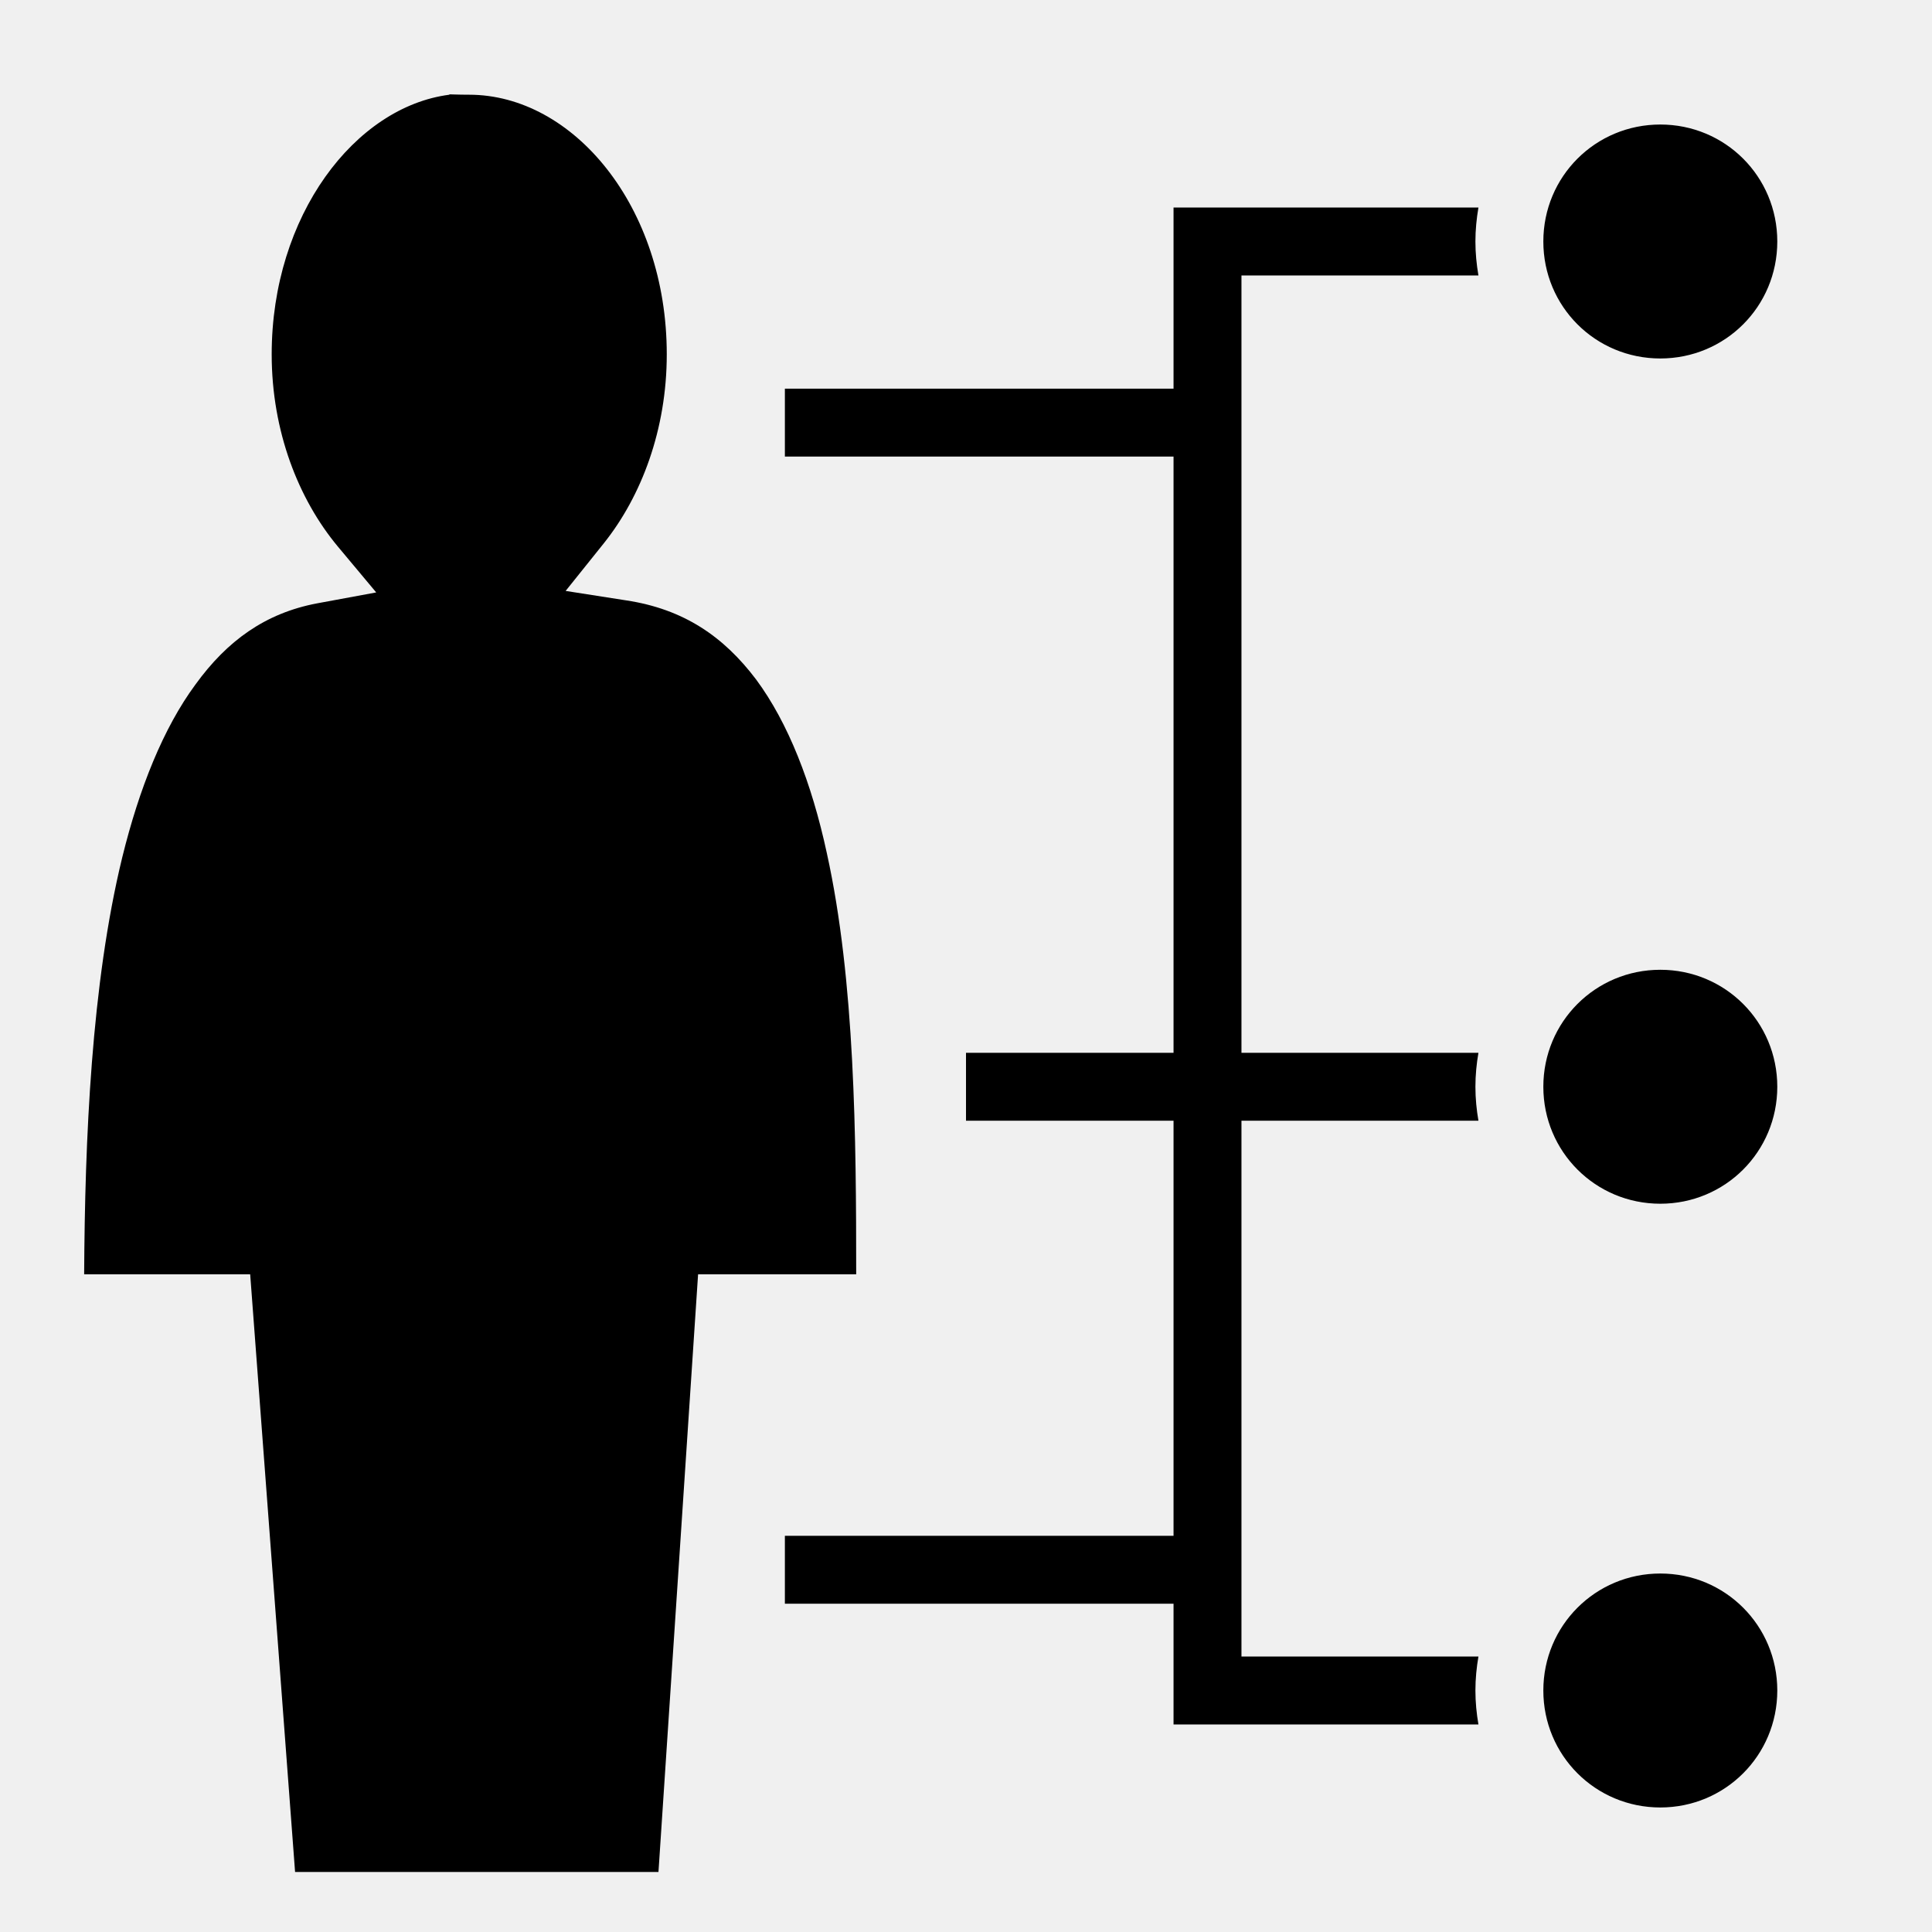
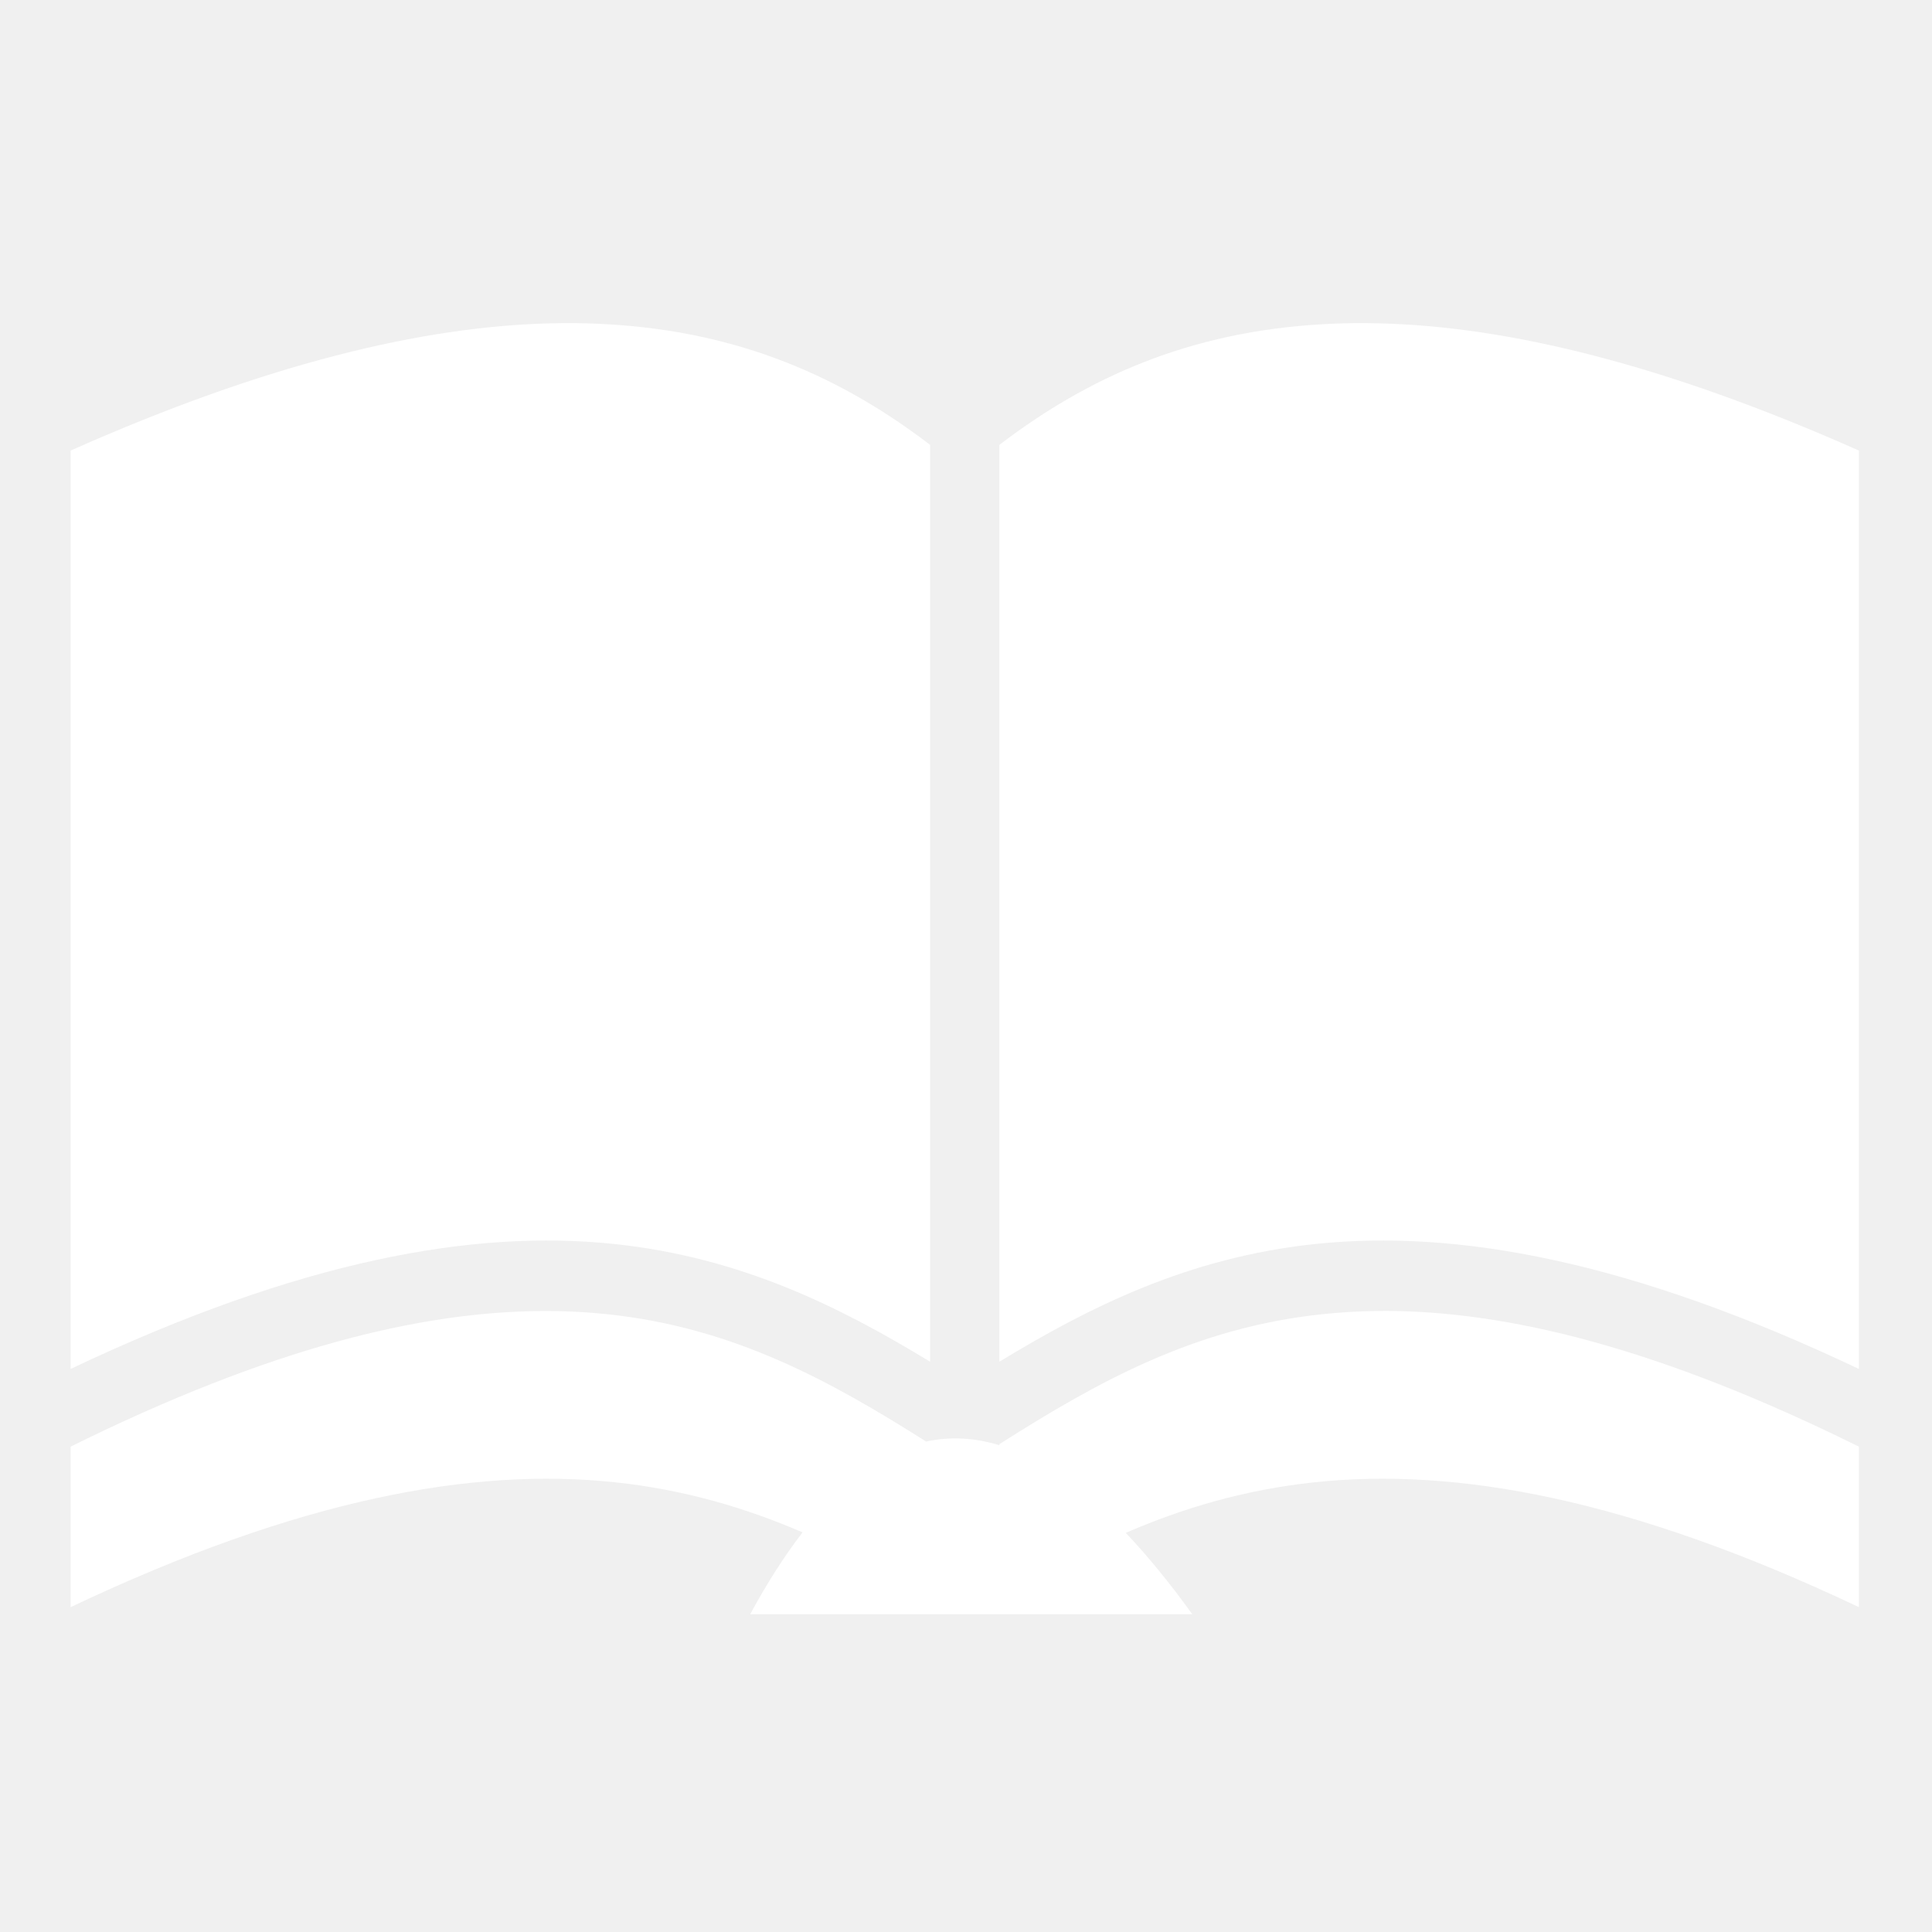
<svg xmlns="http://www.w3.org/2000/svg" viewBox="0 0 512 512" style="height: 512px; width: 512px;">
  <g class="" transform="translate(0,0)" style="touch-action: none;">
-     <path d="M119.1 25v.1c-25 3.2-47.1 32-47.1 68.8 0 20.4 7.1 38.4 17.5 50.9L99.7 157 84 159.9c-13.7 2.6-23.8 9.9-32.2 21.5-8.5 11.5-14.9 27.5-19.4 45.8-8.2 33.6-9.9 74.7-10.1 110.5h44l11.9 158.4h96.3L185 337.7h41.9c0-36.2-.3-77.8-7.8-111.7-4-18.5-10.2-34.4-18.7-45.9-8.6-11.4-19.2-18.7-34.5-21l-16-2.5L160 144c10-12.5 16.7-30.2 16.7-50.1 0-39.2-24.8-68.8-52.4-68.8-2.9 0-4.7-.1-5.2-.1zM440 33c-17.2 0-31 13.77-31 31s13.8 31 31 31 31-13.77 31-31-13.8-31-31-31zM311 55v48H208v18h103v158h-55v18h55v110H208v18h103v32h80.8c-.5-2.9-.8-5.9-.8-9 0-3.1.3-6.1.8-9H329V297h62.8c-.5-2.9-.8-5.9-.8-9 0-3.1.3-6.1.8-9H329V73h62.8c-.5-2.92-.8-5.93-.8-9 0-3.07.3-6.08.8-9H311zm129 202c-17.2 0-31 13.8-31 31s13.8 31 31 31 31-13.8 31-31-13.8-31-31-31zm0 160c-17.2 0-31 13.8-31 31s13.8 31 31 31 31-13.8 31-31-13.8-31-31-31z" fill="#000000" fill-opacity="1" />
+     <path d="M149.688 85.625c-1.234.005-2.465.033-3.72.063-33.913.806-75.48 10.704-127.25 33.718V362.78c60.77-28.82 106.718-37.067 144.22-33.092 33.502 3.55 59.685 16.66 83.562 31.187v-242.97c-23.217-17.744-50.195-30.04-85.97-32-3.52-.192-7.142-.296-10.843-.28zm211.968 0c-3.7-.016-7.322.088-10.844.28-35.773 1.96-62.75 14.256-85.968 32v242.97c23.876-14.527 50.06-27.637 83.562-31.188 37.502-3.974 83.45 4.272 144.22 33.094V119.407c-51.77-23.014-93.337-32.912-127.25-33.72-1.255-.028-2.486-.056-3.72-.06zm5.72 261.78c-1.038-.002-2.074.017-3.095.033-4.808.075-9.43.37-13.905.843-33.932 3.597-59.603 17.976-85.53 34.44v.28c-6.554-1.99-13.02-2.37-19.408-.97-25.566-16.177-51.003-30.202-84.468-33.75-5.595-.592-11.44-.883-17.564-.842-32.04.213-71.833 9.778-124.687 35.937v42.53c60.77-28.823 106.714-37.067 144.218-33.092 18.545 1.965 34.837 6.845 49.75 13.28-4.682 6.064-9.308 13.268-13.875 21.688h117.156c-5.93-8.22-11.798-15.414-17.626-21.56 14.996-6.503 31.39-11.43 50.062-13.408 37.503-3.974 83.448 4.27 144.22 33.094v-42.53c-53.16-26.31-93.115-35.863-125.25-35.97z" fill="#ffffff" fill-opacity="1" />
  </g>
</svg>
